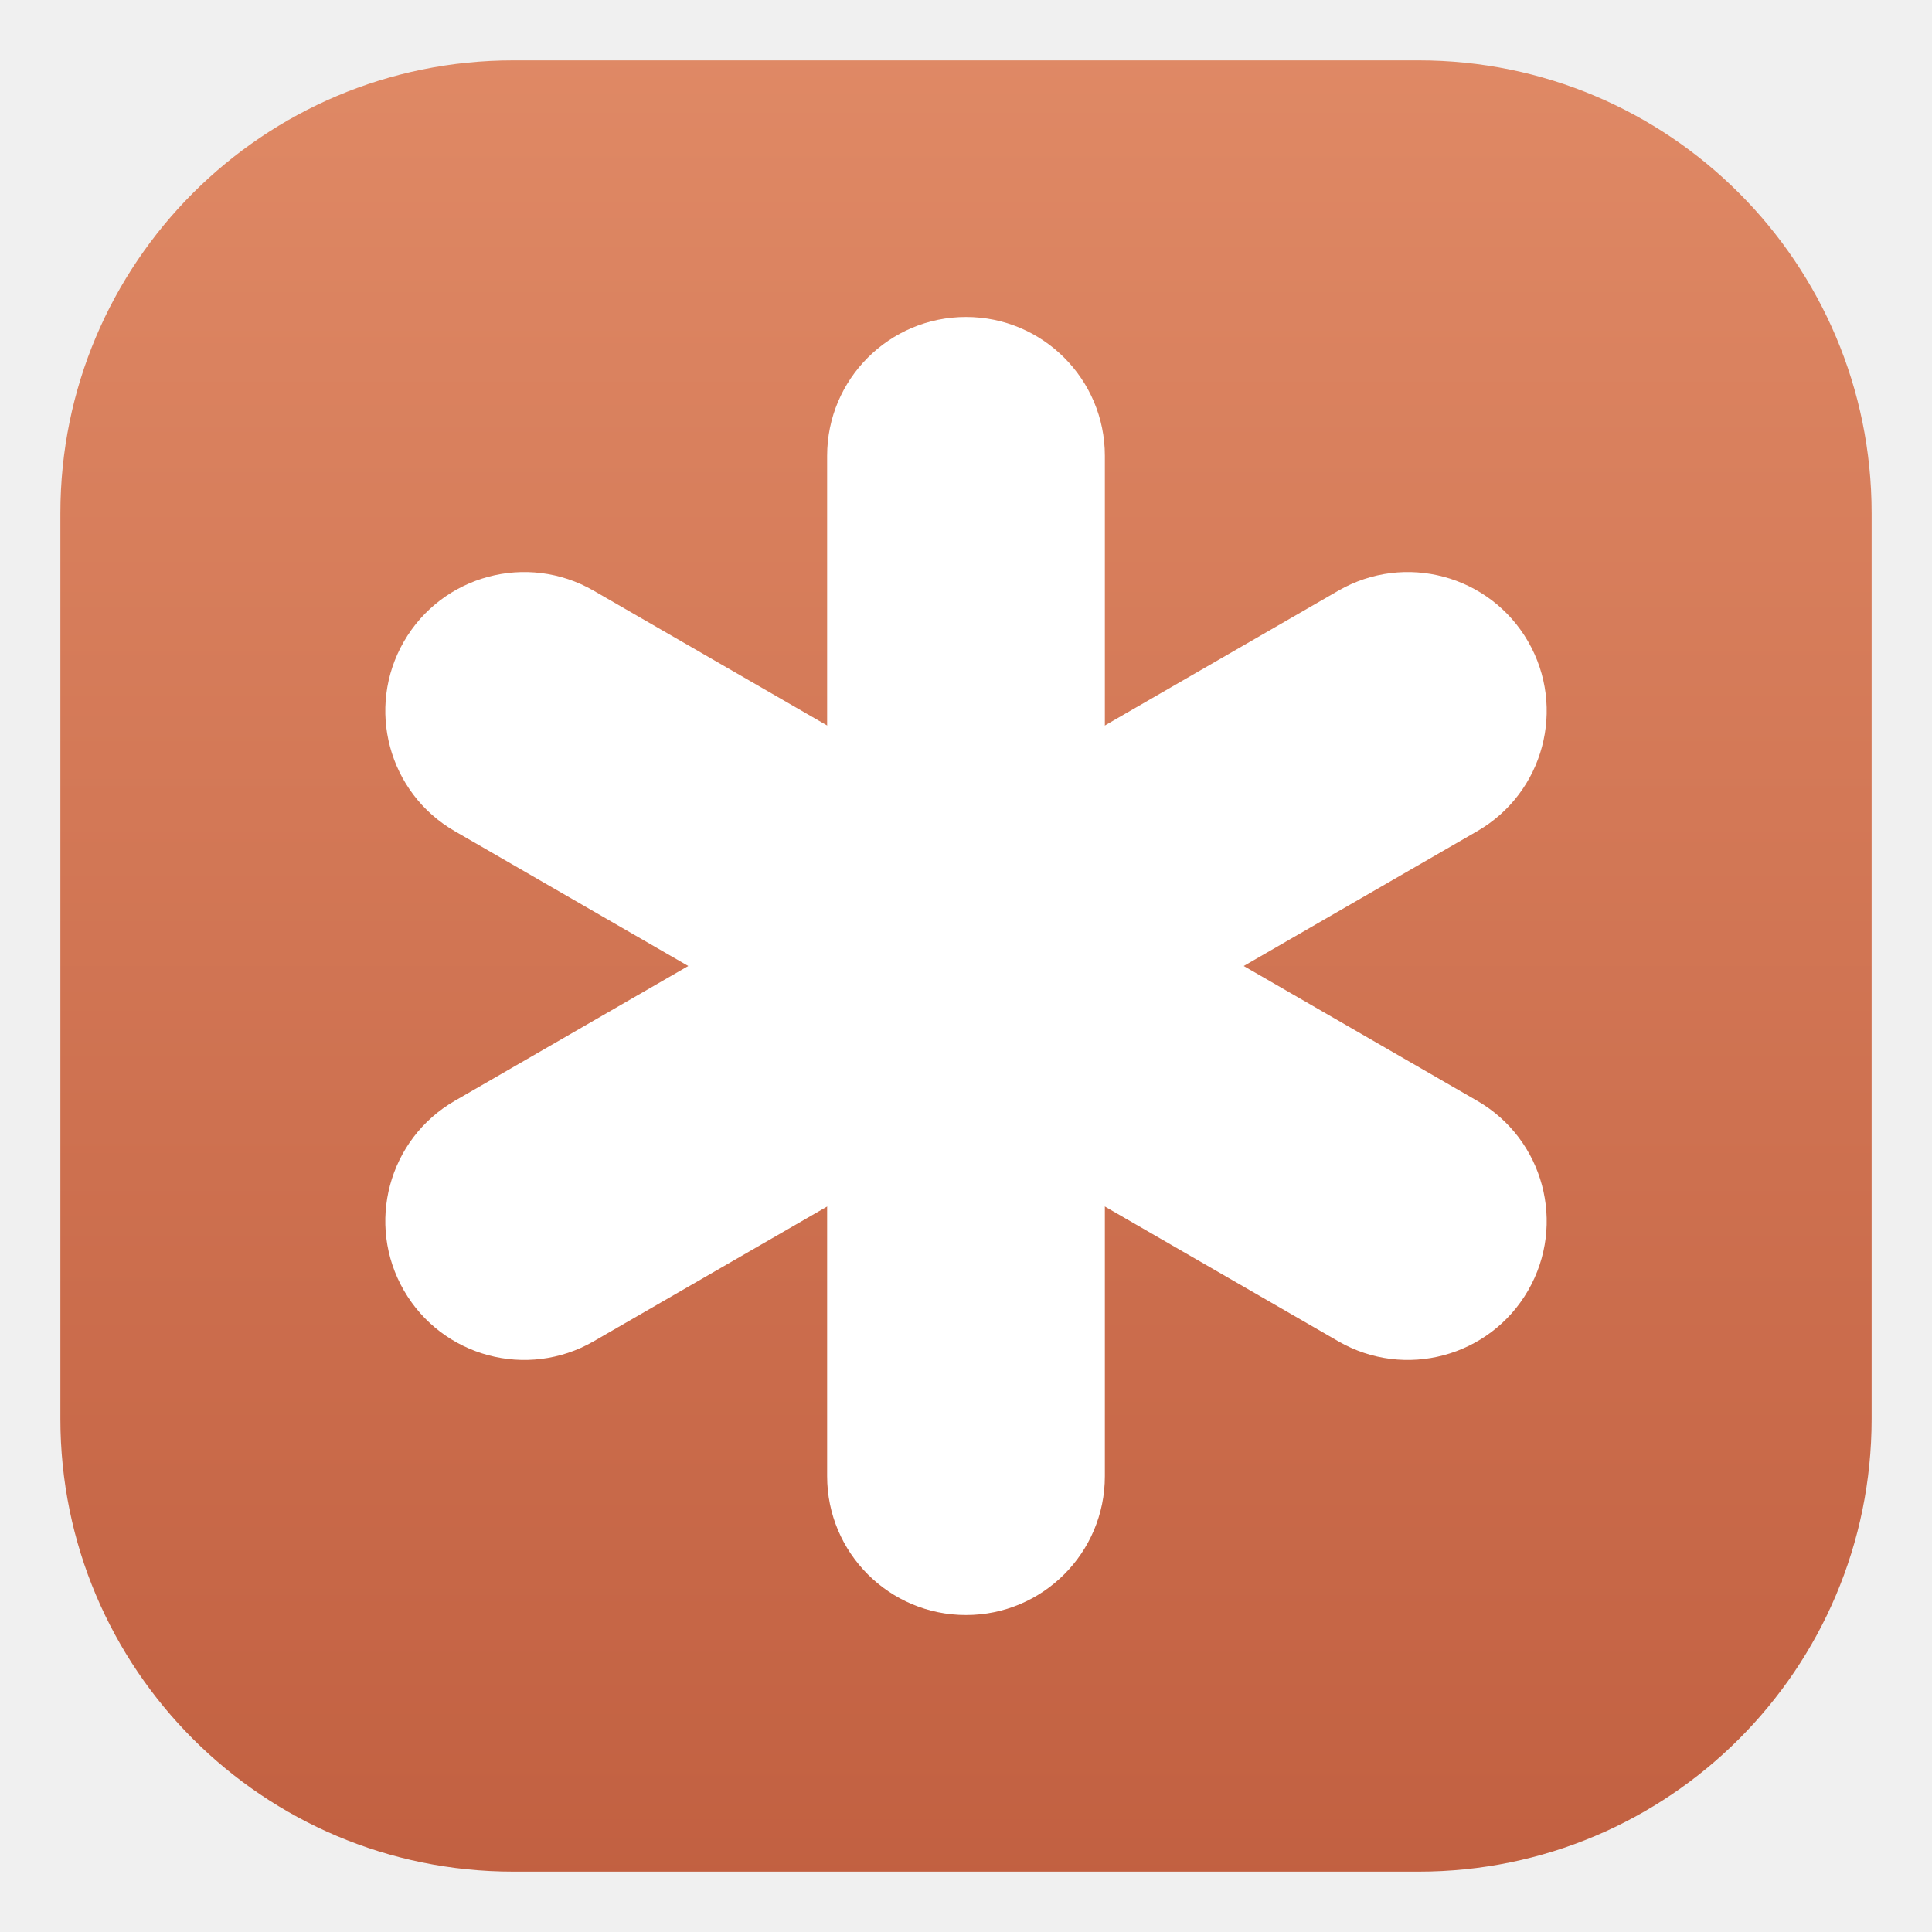
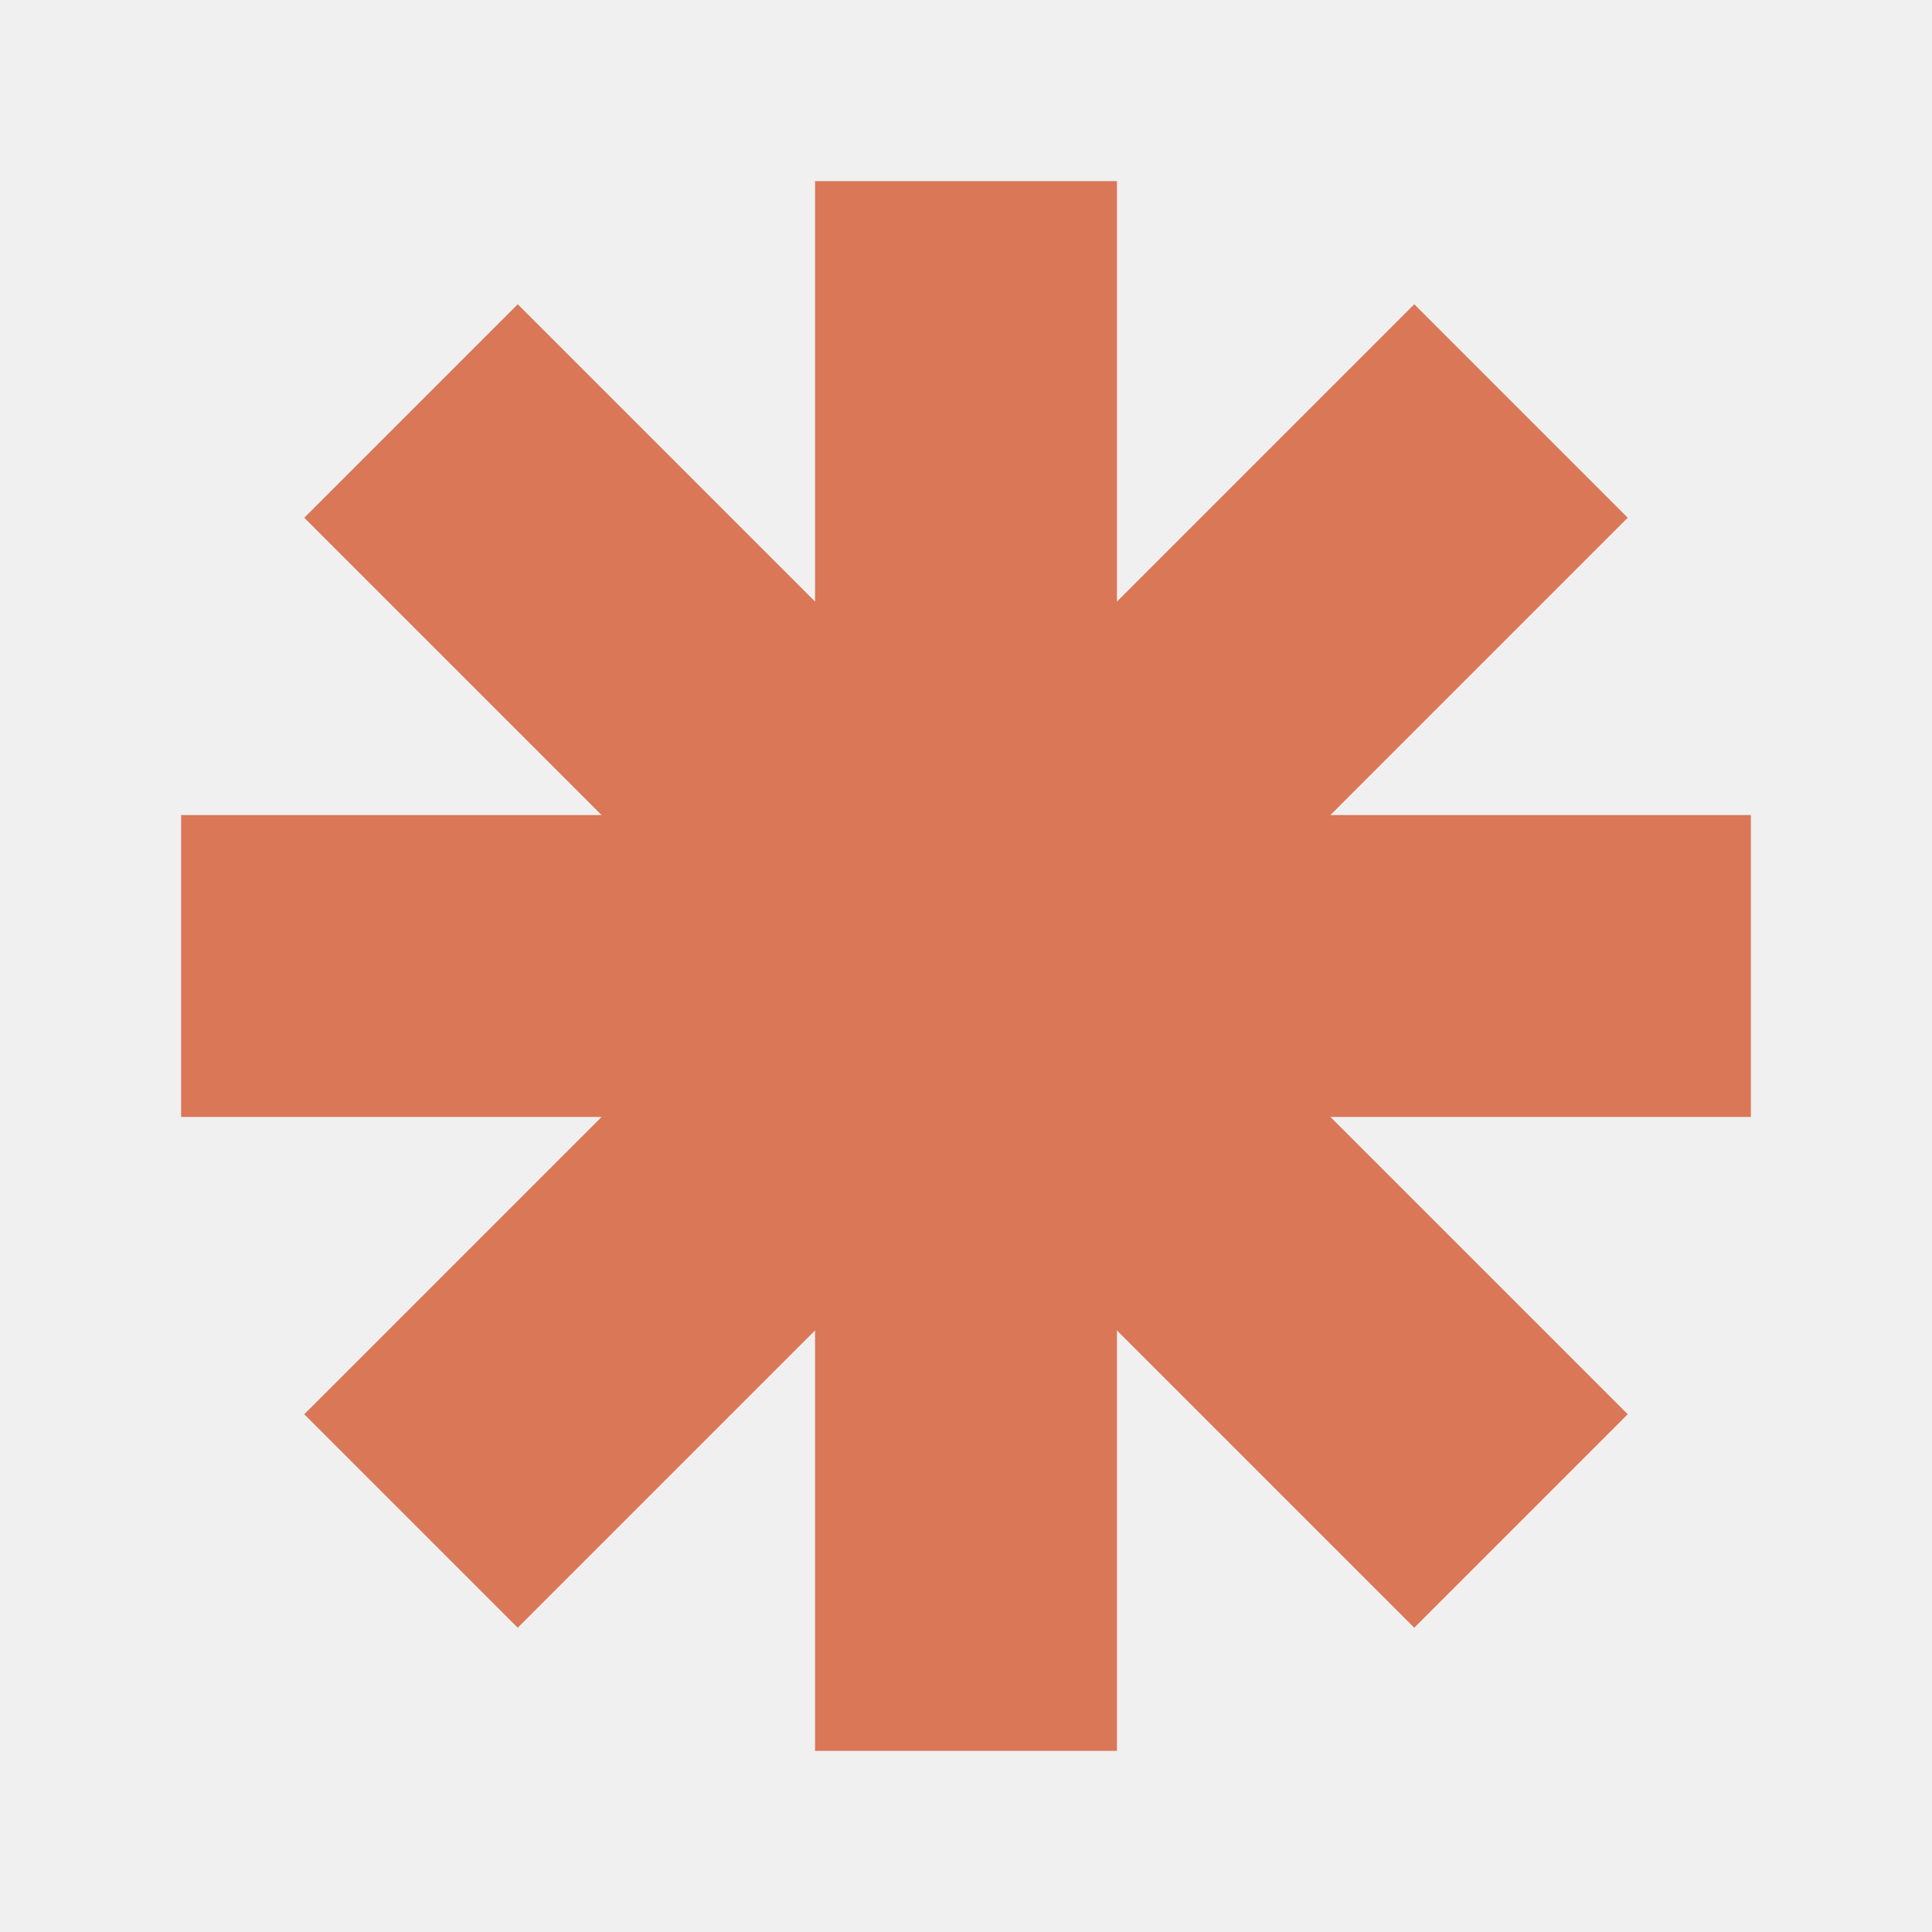
<svg xmlns="http://www.w3.org/2000/svg" width="64" height="64" viewBox="0 0 64 64">
-   <defs>
-     <linearGradient id="cu" x1="0" y1="0" x2="0" y2="64" gradientUnits="userSpaceOnUse">
-       <stop offset="0" stop-color="#E08A66" />
-       <stop offset="1" stop-color="#C15F40" />
-     </linearGradient>
-   </defs>
-   <rect x="2" y="2" width="60" height="60" rx="15" fill="url(#cu)" />
-   <g fill="#FFFFFF">
-     <rect x="27.4" y="10.5" width="9.2" height="43" rx="4.6" />
-     <rect x="27.4" y="10.5" width="9.2" height="43" rx="4.6" transform="rotate(60 32 32)" />
-     <rect x="27.4" y="10.5" width="9.2" height="43" rx="4.6" transform="rotate(120 32 32)" />
+   <g fill="#D97757">
+     <rect x="27" y="6" width="10" height="52" />
+     <rect x="27" y="6" width="10" height="52" transform="rotate(45 32 32)" />
+     <rect x="27" y="6" width="10" height="52" transform="rotate(90 32 32)" />
+     <rect x="27" y="6" width="10" height="52" transform="rotate(135 32 32)" />
  </g>
</svg>
